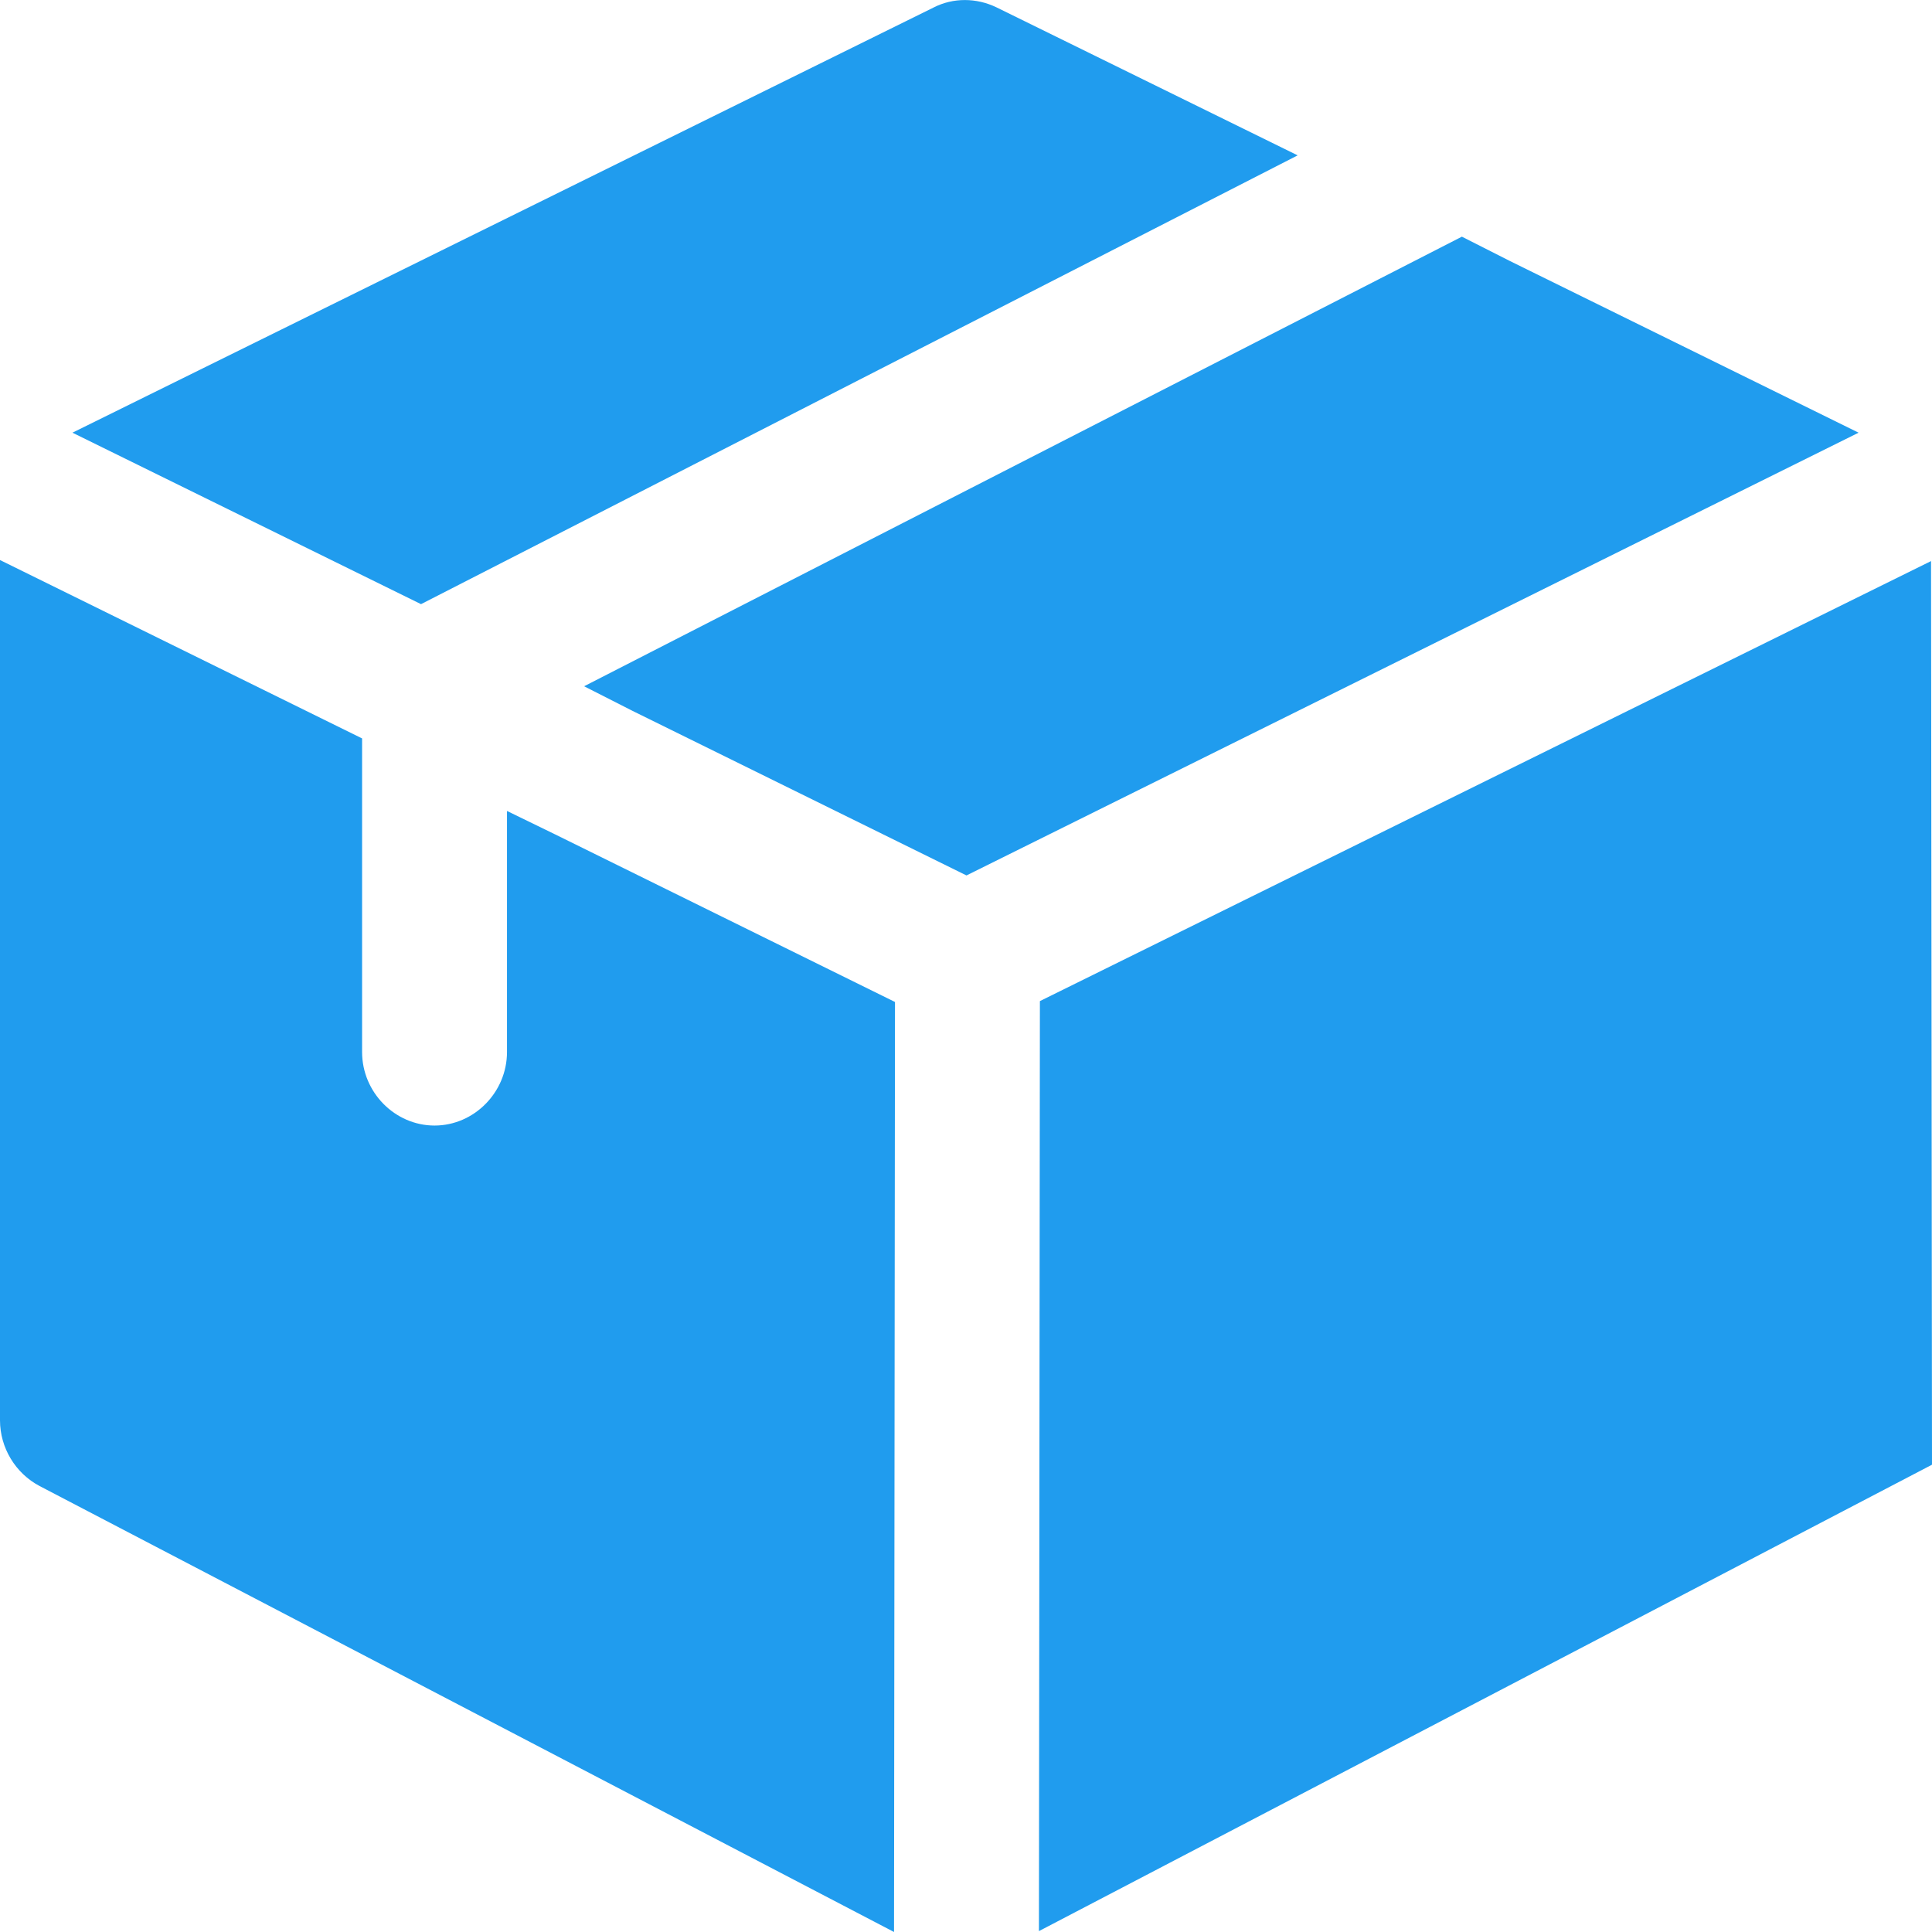
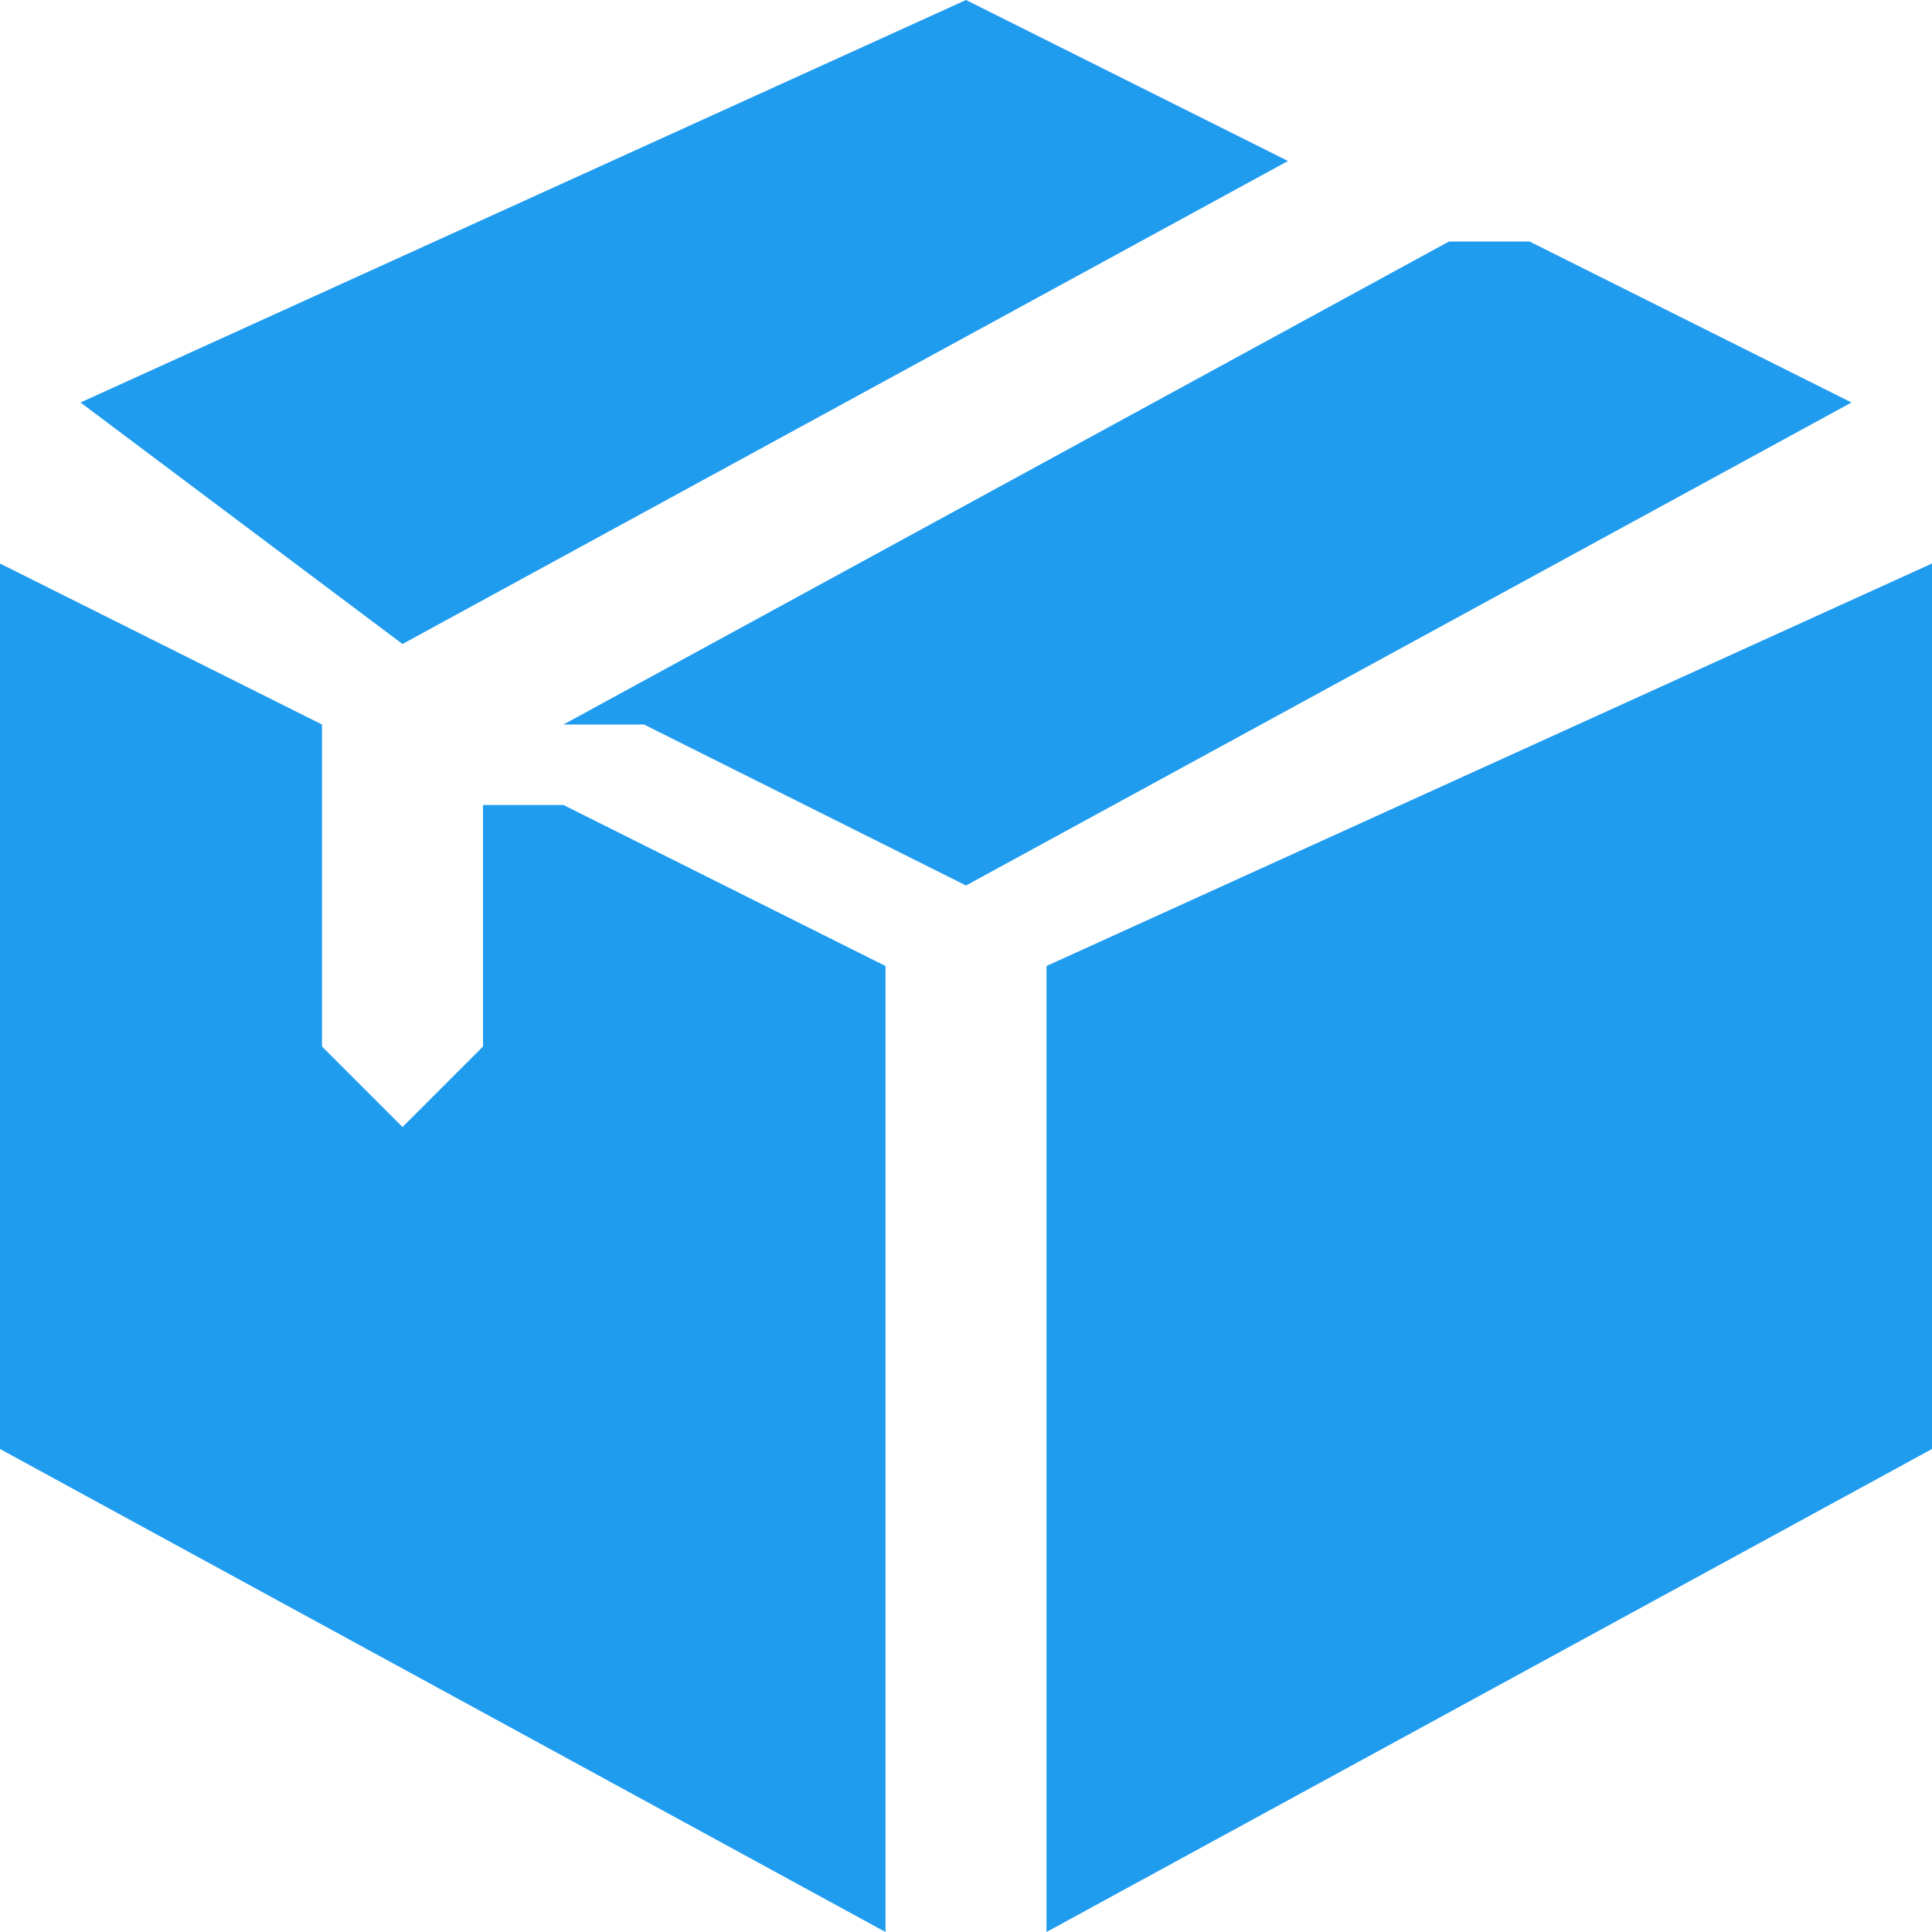
<svg xmlns="http://www.w3.org/2000/svg" height="512" viewBox="0 0 24 24" width="512" fill="#209cee">
-   <path d="M16.12 1.93L5.23 7.505.9 5.375 11.6.092c.24-.122.528-.122.78 0zm6.968 3.445l-11.082 5.5-4.15-2.045-.6-.305L18.16 2.94l.6.304zm-11.97 7.072L11.106 24 .492 18.46c-.3-.158-.492-.475-.492-.816V6.957l4.498 2.216v3.896c0 .5.408.913.9.913s.9-.414.9-.913v-2.995l.6.292zm12.87-5.477l-11.07 5.466-.012 11.553L24 18.195z" />
+   <path d="M16 2L5 8 1 5l11-5zm7 3l-11 6-4-2H7l11-6h1zm-12 7v12L0 18V7l4 2v4l1 1 1-1v-3h1zm13-5l-11 5v12l11-6z" />
</svg>
